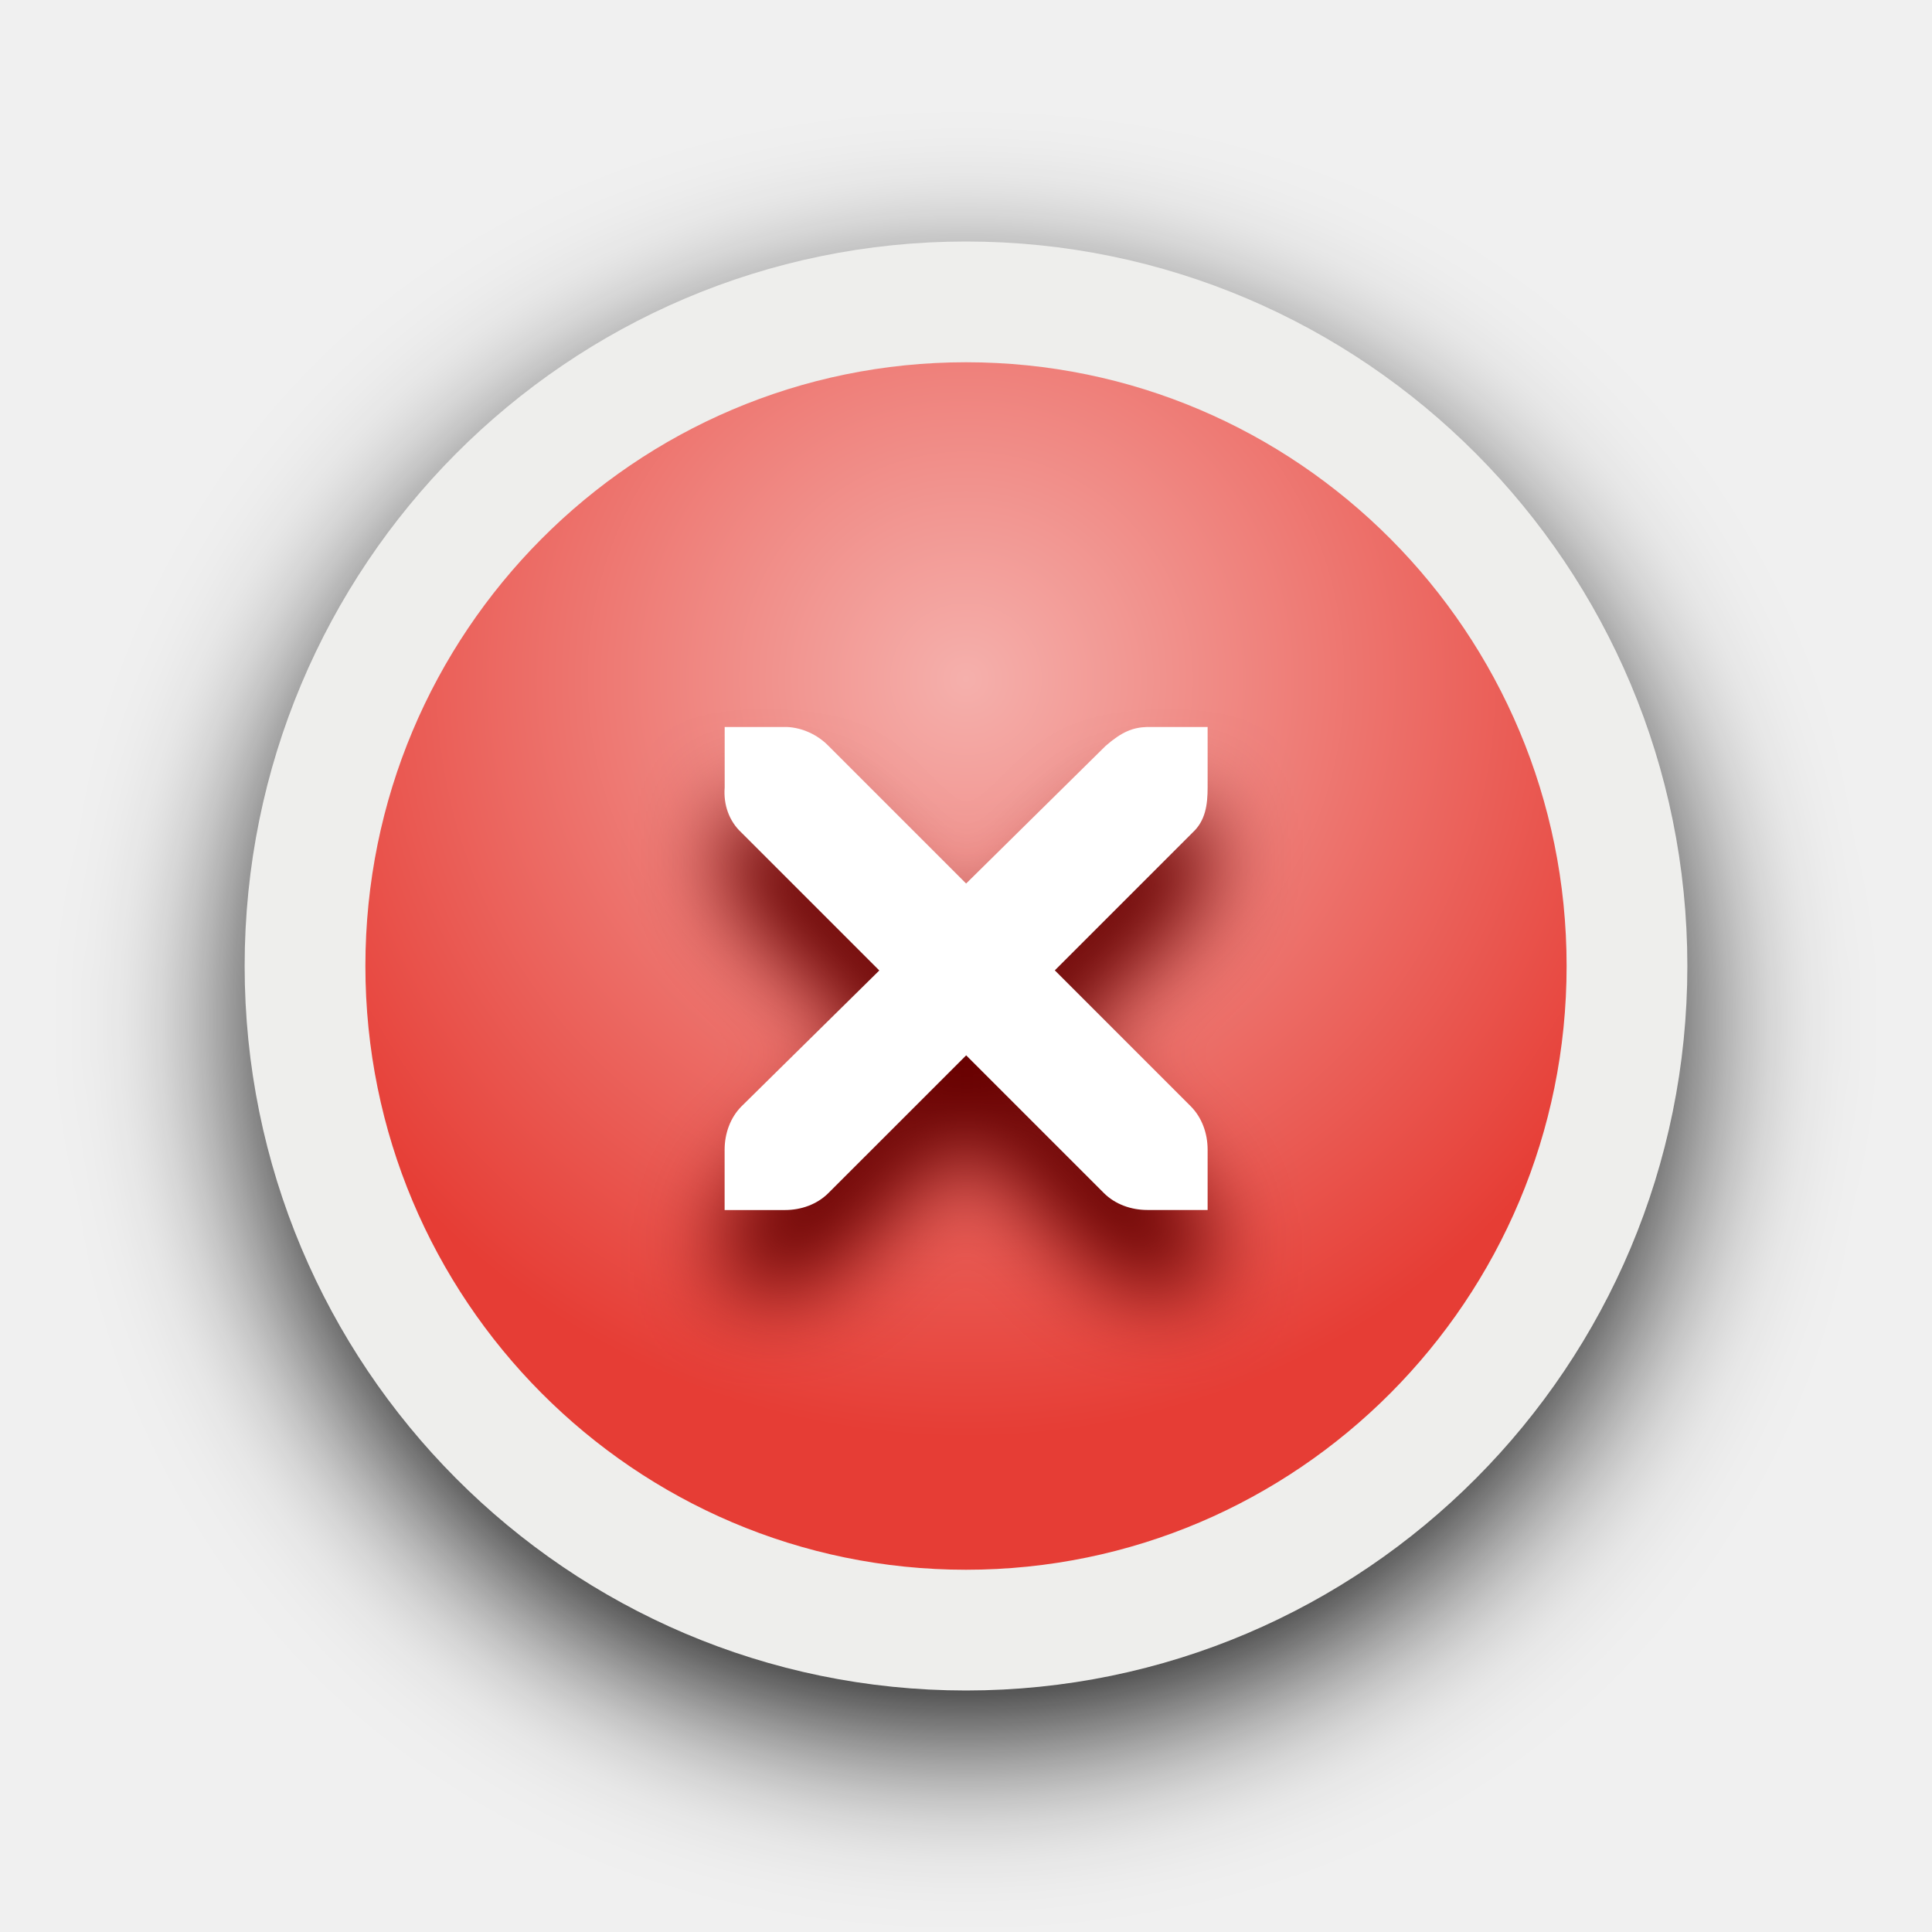
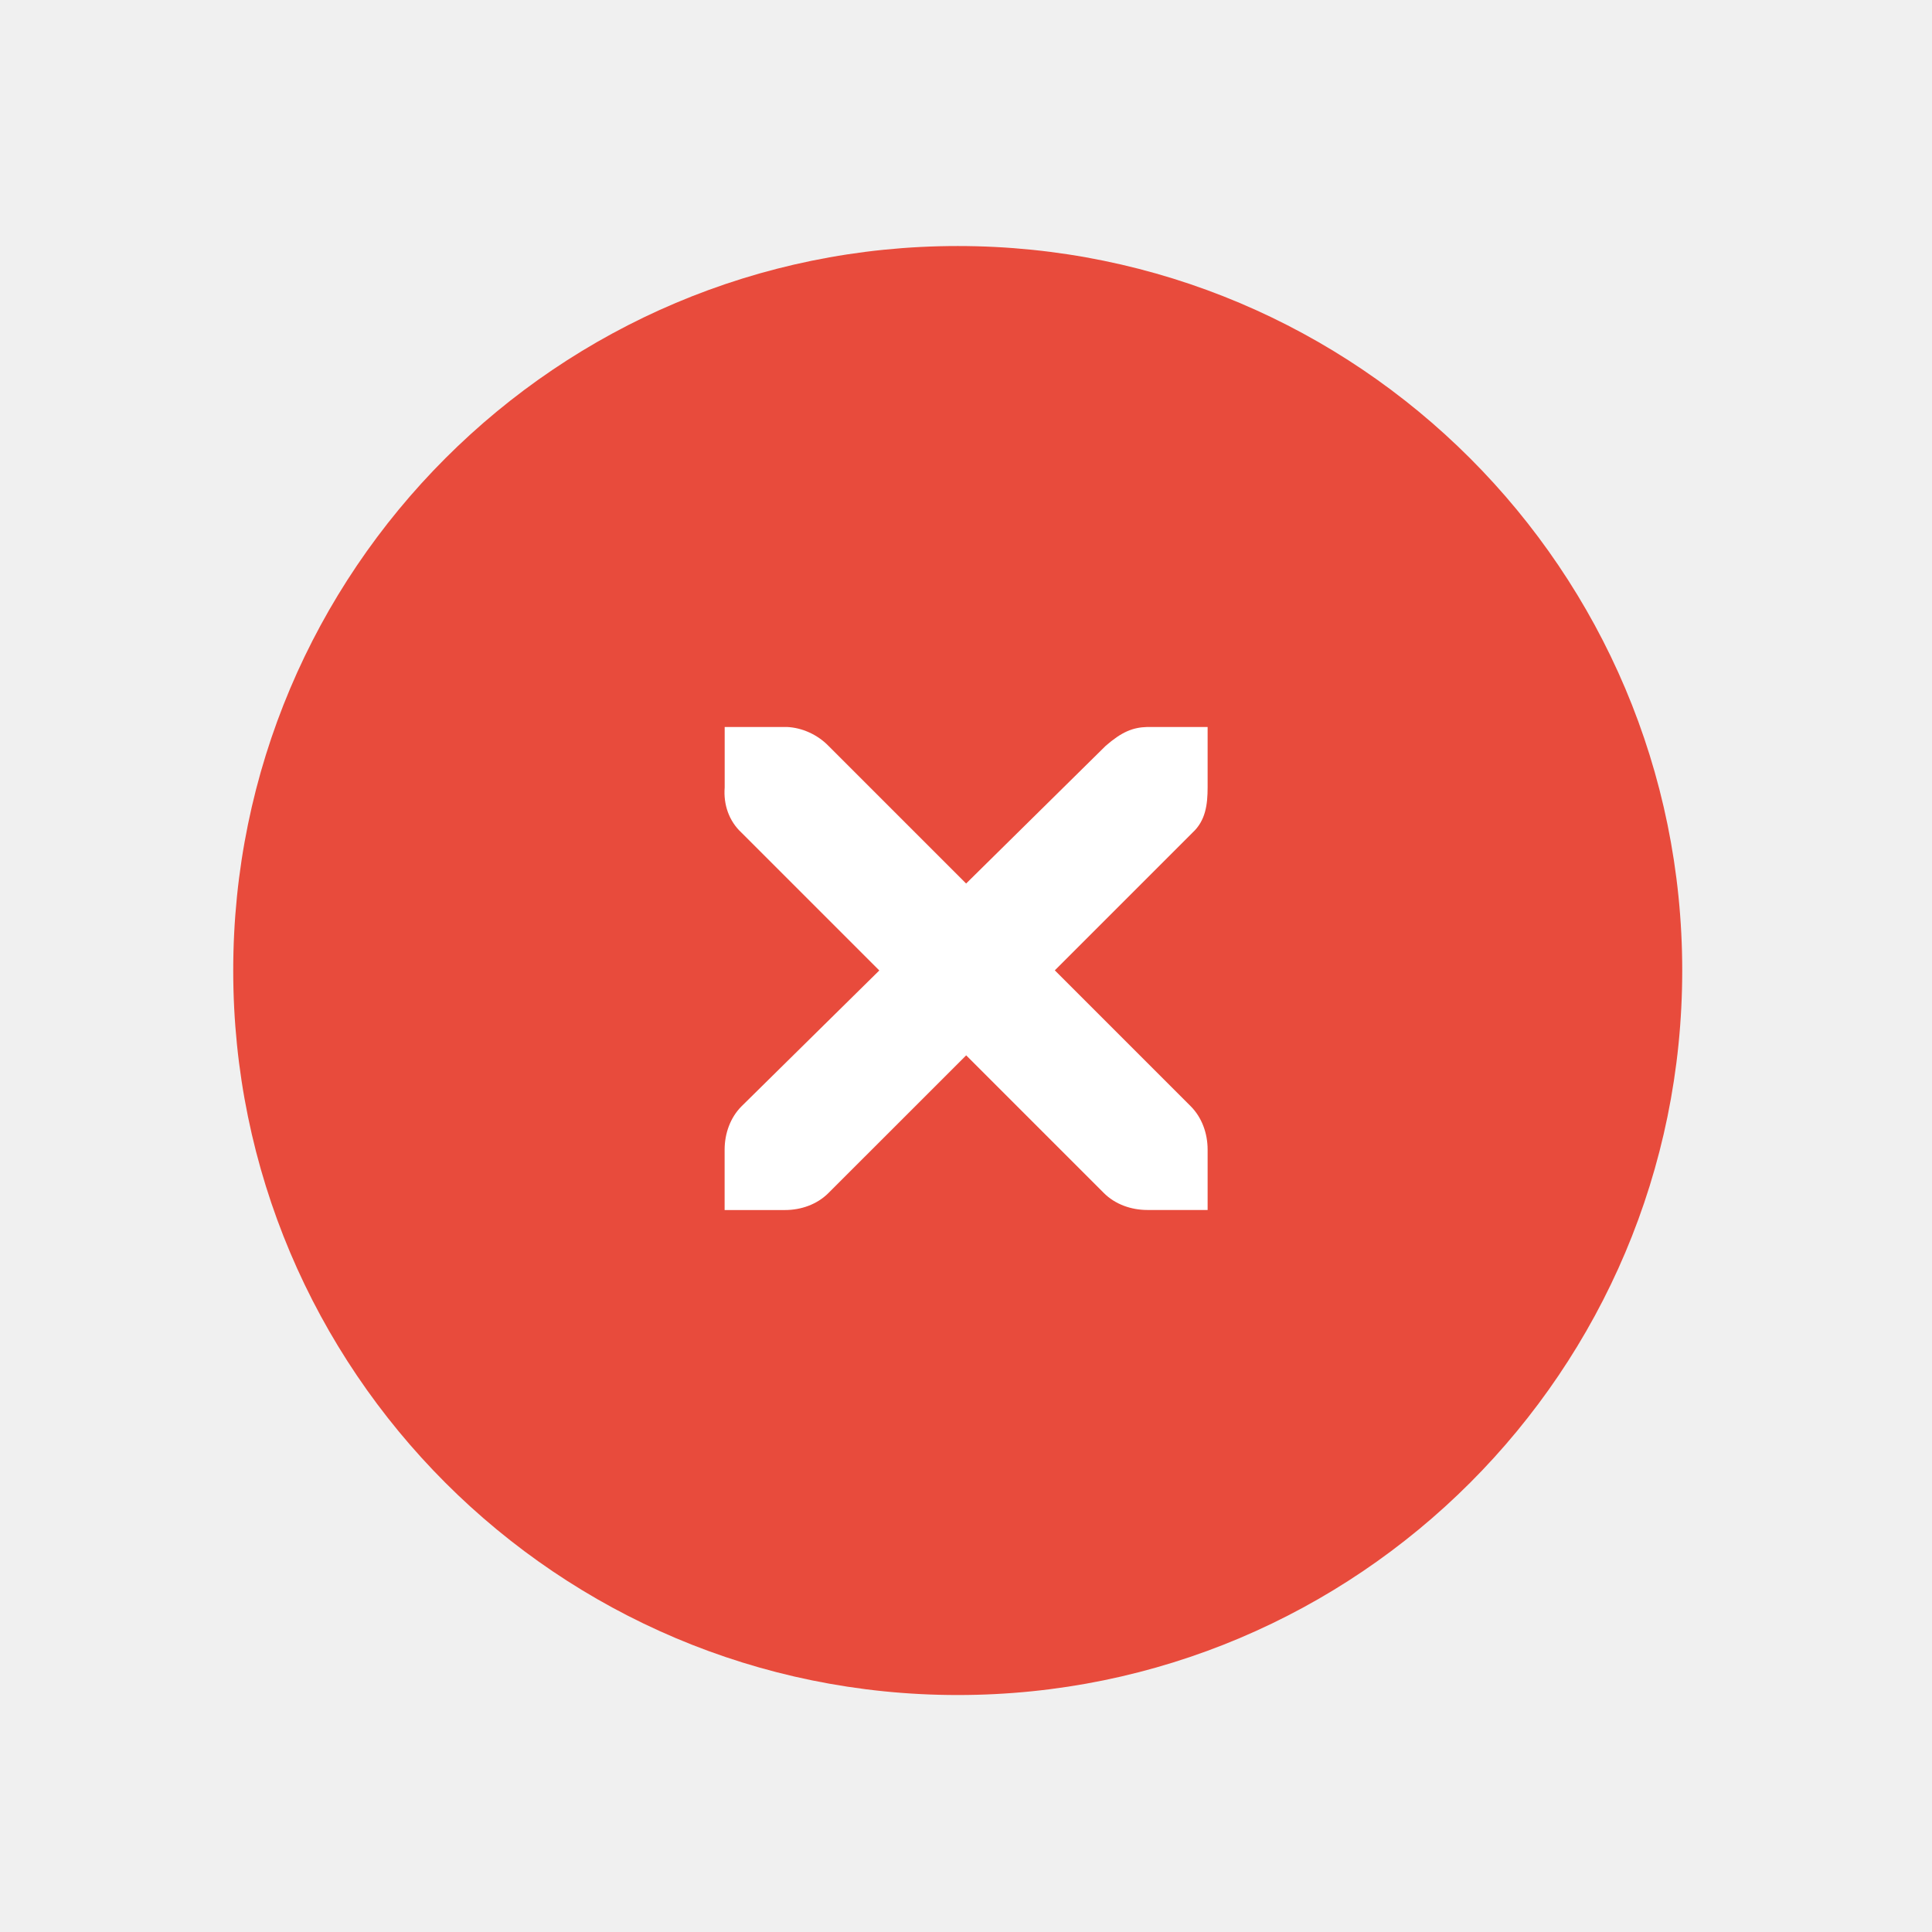
- <svg xmlns="http://www.w3.org/2000/svg" height="32" width="32" version="1.1" id="svg25">
+ <svg xmlns="http://www.w3.org/2000/svg" id="svg25" version="1.1" width="32" height="32">
  <defs id="defs13">
-     <filter id="b" width="1.427" y="-0.214" x="-0.214" height="1.427" color-interpolation-filters="sRGB">
-       <feGaussianBlur stdDeviation="0.712" id="feGaussianBlur2" />
+     <filter color-interpolation-filters="sRGB" height="1.426" x="-.213" y="-.213" width="1.426" id="b">
+       <feGaussianBlur id="feGaussianBlur2" stdDeviation="0.71" />
    </filter>
-     <radialGradient id="d" gradientUnits="userSpaceOnUse" cy="5.819" cx="7.658" gradientTransform="matrix(1.4402,0,0,1.4461,4.971,1.4209)" r="8.693">
-       <stop stop-color="#7b7b7b" offset="0" id="stop5" style="stop-color:#f5b0ac;stop-opacity:1" />
-       <stop stop-color="#101010" offset="1" id="stop7" style="stop-color:#e63d35;stop-opacity:1" />
+     <radialGradient r="8.693" gradientTransform="matrix(1.4402,0,0,1.4461,4.753897,1.890747)" cx="7.658" cy="5.819" gradientUnits="userSpaceOnUse" id="d">
+       <stop id="stop5" offset="0" stop-color="#7b7b7b" />
+       <stop id="stop7" offset="1" stop-color="#101010" />
    </radialGradient>
-     <filter id="filter4202" style="color-interpolation-filters:sRGB" height="1.288" width="1.288" y="-0.144" x="-0.144">
-       <feGaussianBlur stdDeviation="1.407" id="feGaussianBlur10" />
+     <filter x="-0.168" y="-0.168" width="1.336" height="1.336" style="color-interpolation-filters:sRGB" id="filter4202">
+       <feGaussianBlur id="feGaussianBlur10" stdDeviation="1.642" />
    </filter>
  </defs>
-   <path d="M 27.729,16.893 A 11.729,11.729 0 0 0 16,5.164 11.729,11.729 0 0 0 4.271,16.893 11.729,11.729 0 0 0 16,28.622 a 11.729,11.729 0 0 0 11.729,-11.729 z" id="path15" style="opacity:1;fill:#000000;filter:url(#filter4202)" />
-   <g transform="translate(0,1.415)" id="g23">
-     <path style="color:#000000" d="m5.052 14.585c0-6.075 4.902-11 10.948-11 6.046 0 10.948 4.925 10.948 11s-4.902 11-10.948 11c-6.046 0-10.948-4.925-10.948-11z" id="path17" stroke-width="2" stroke="#eeeeec" fill="url(#d)" />
-     <path d="m12.002 11.993v1c-0.022 0.281 0.071 0.555 0.281 0.75l2.281 2.281-2.281 2.25c-0.188 0.188-0.281 0.454-0.281 0.719v1h1c0.265 0 0.531-0.093 0.719-0.281l2.281-2.29 2.281 2.29c0.188 0.188 0.453 0.281 0.719 0.281h1v-1c-0-0.265-0.093-0.531-0.281-0.719l-2.25-2.25 2.281-2.281c0.216-0.199 0.25-0.464 0.25-0.75v-1h-1c-0.241 0.007-0.422 0.082-0.688 0.312l-2.312 2.281-2.282-2.28c-0.178-0.184-0.433-0.301-0.688-0.312-0.01-0-0.021-0-0.031 0h-1z" id="path19" style="opacity:1;fill:#670000;fill-opacity:1;filter:url(#b)" filter="url(#b)" />
-     <path d="m12.002 10.626h1c0.01-0 0.021-0 0.031 0 0.255 0.011 0.51 0.129 0.688 0.312l2.281 2.281 2.312-2.281c0.266-0.231 0.447-0.305 0.688-0.312h1v1c0 0.286-0.034 0.551-0.25 0.75l-2.281 2.281 2.25 2.25c0.188 0.188 0.281 0.453 0.281 0.719v1h-1c-0.265-0-0.531-0.093-0.719-0.281l-2.28-2.28-2.282 2.281c-0.188 0.188-0.453 0.281-0.719 0.281h-1v-1c-0-0.265 0.093-0.531 0.281-0.719l2.281-2.249-2.281-2.281c-0.21-0.194-0.302-0.468-0.28-0.749v-1z" id="path21" fill="#ffffff" />
+   <g id="g23" transform="translate(0,1.415)">
+     <path id="path19" d="m 12.002,11.993 v 1 c -0.022,0.281 0.071,0.555 0.281,0.75 l 2.281,2.281 -2.281,2.25 c -0.188,0.188 -0.281,0.454 -0.281,0.719 v 1 h 1 c 0.265,0 0.531,-0.093 0.719,-0.281 l 2.281,-2.29 2.281,2.29 c 0.188,0.188 0.453,0.281 0.719,0.281 h 1 v -1 c -8e-6,-0.265 -0.093,-0.531 -0.281,-0.719 l -2.25,-2.25 2.281,-2.281 c 0.216,-0.199 0.25,-0.464 0.25,-0.75 v -1 h -1 c -0.241,0.007 -0.422,0.082 -0.688,0.312 l -2.312,2.281 -2.282,-2.28 c -0.178,-0.184 -0.433,-0.301 -0.688,-0.312 -0.01,-4.6e-4 -0.021,-1.2e-4 -0.031,0 h -1 z" filter="url(#b)" />
+     <circle r="12" cy="14.66" cx="15.863" id="path1613" style="fill:#e84b3c;stroke:none;stroke-width:4.878;stroke-miterlimit:4;stroke-dasharray:none;fill-opacity:1" />
+     <path style="stroke:none" id="path21" d="m 12.002,10.626 h 1 c 0.01,-1.2e-4 0.021,-4.59e-4 0.031,0 0.255,0.011 0.51,0.129 0.688,0.312 l 2.281,2.281 2.312,-2.281 c 0.266,-0.231 0.447,-0.305 0.688,-0.312 h 1 v 1 c 0,0.286 -0.034,0.551 -0.25,0.75 l -2.281,2.281 2.25,2.25 c 0.188,0.188 0.281,0.453 0.281,0.719 v 1 h -1 c -0.265,-1.1e-5 -0.531,-0.093 -0.719,-0.281 l -2.28,-2.28 -2.282,2.281 c -0.188,0.188 -0.453,0.281 -0.719,0.281 h -1 v -1 c -3e-6,-0.265 0.093,-0.531 0.281,-0.719 l 2.281,-2.249 -2.281,-2.281 c -0.21,-0.194 -0.302,-0.468 -0.28,-0.749 v -1 z" fill="#ffffff" />
  </g>
</svg>
